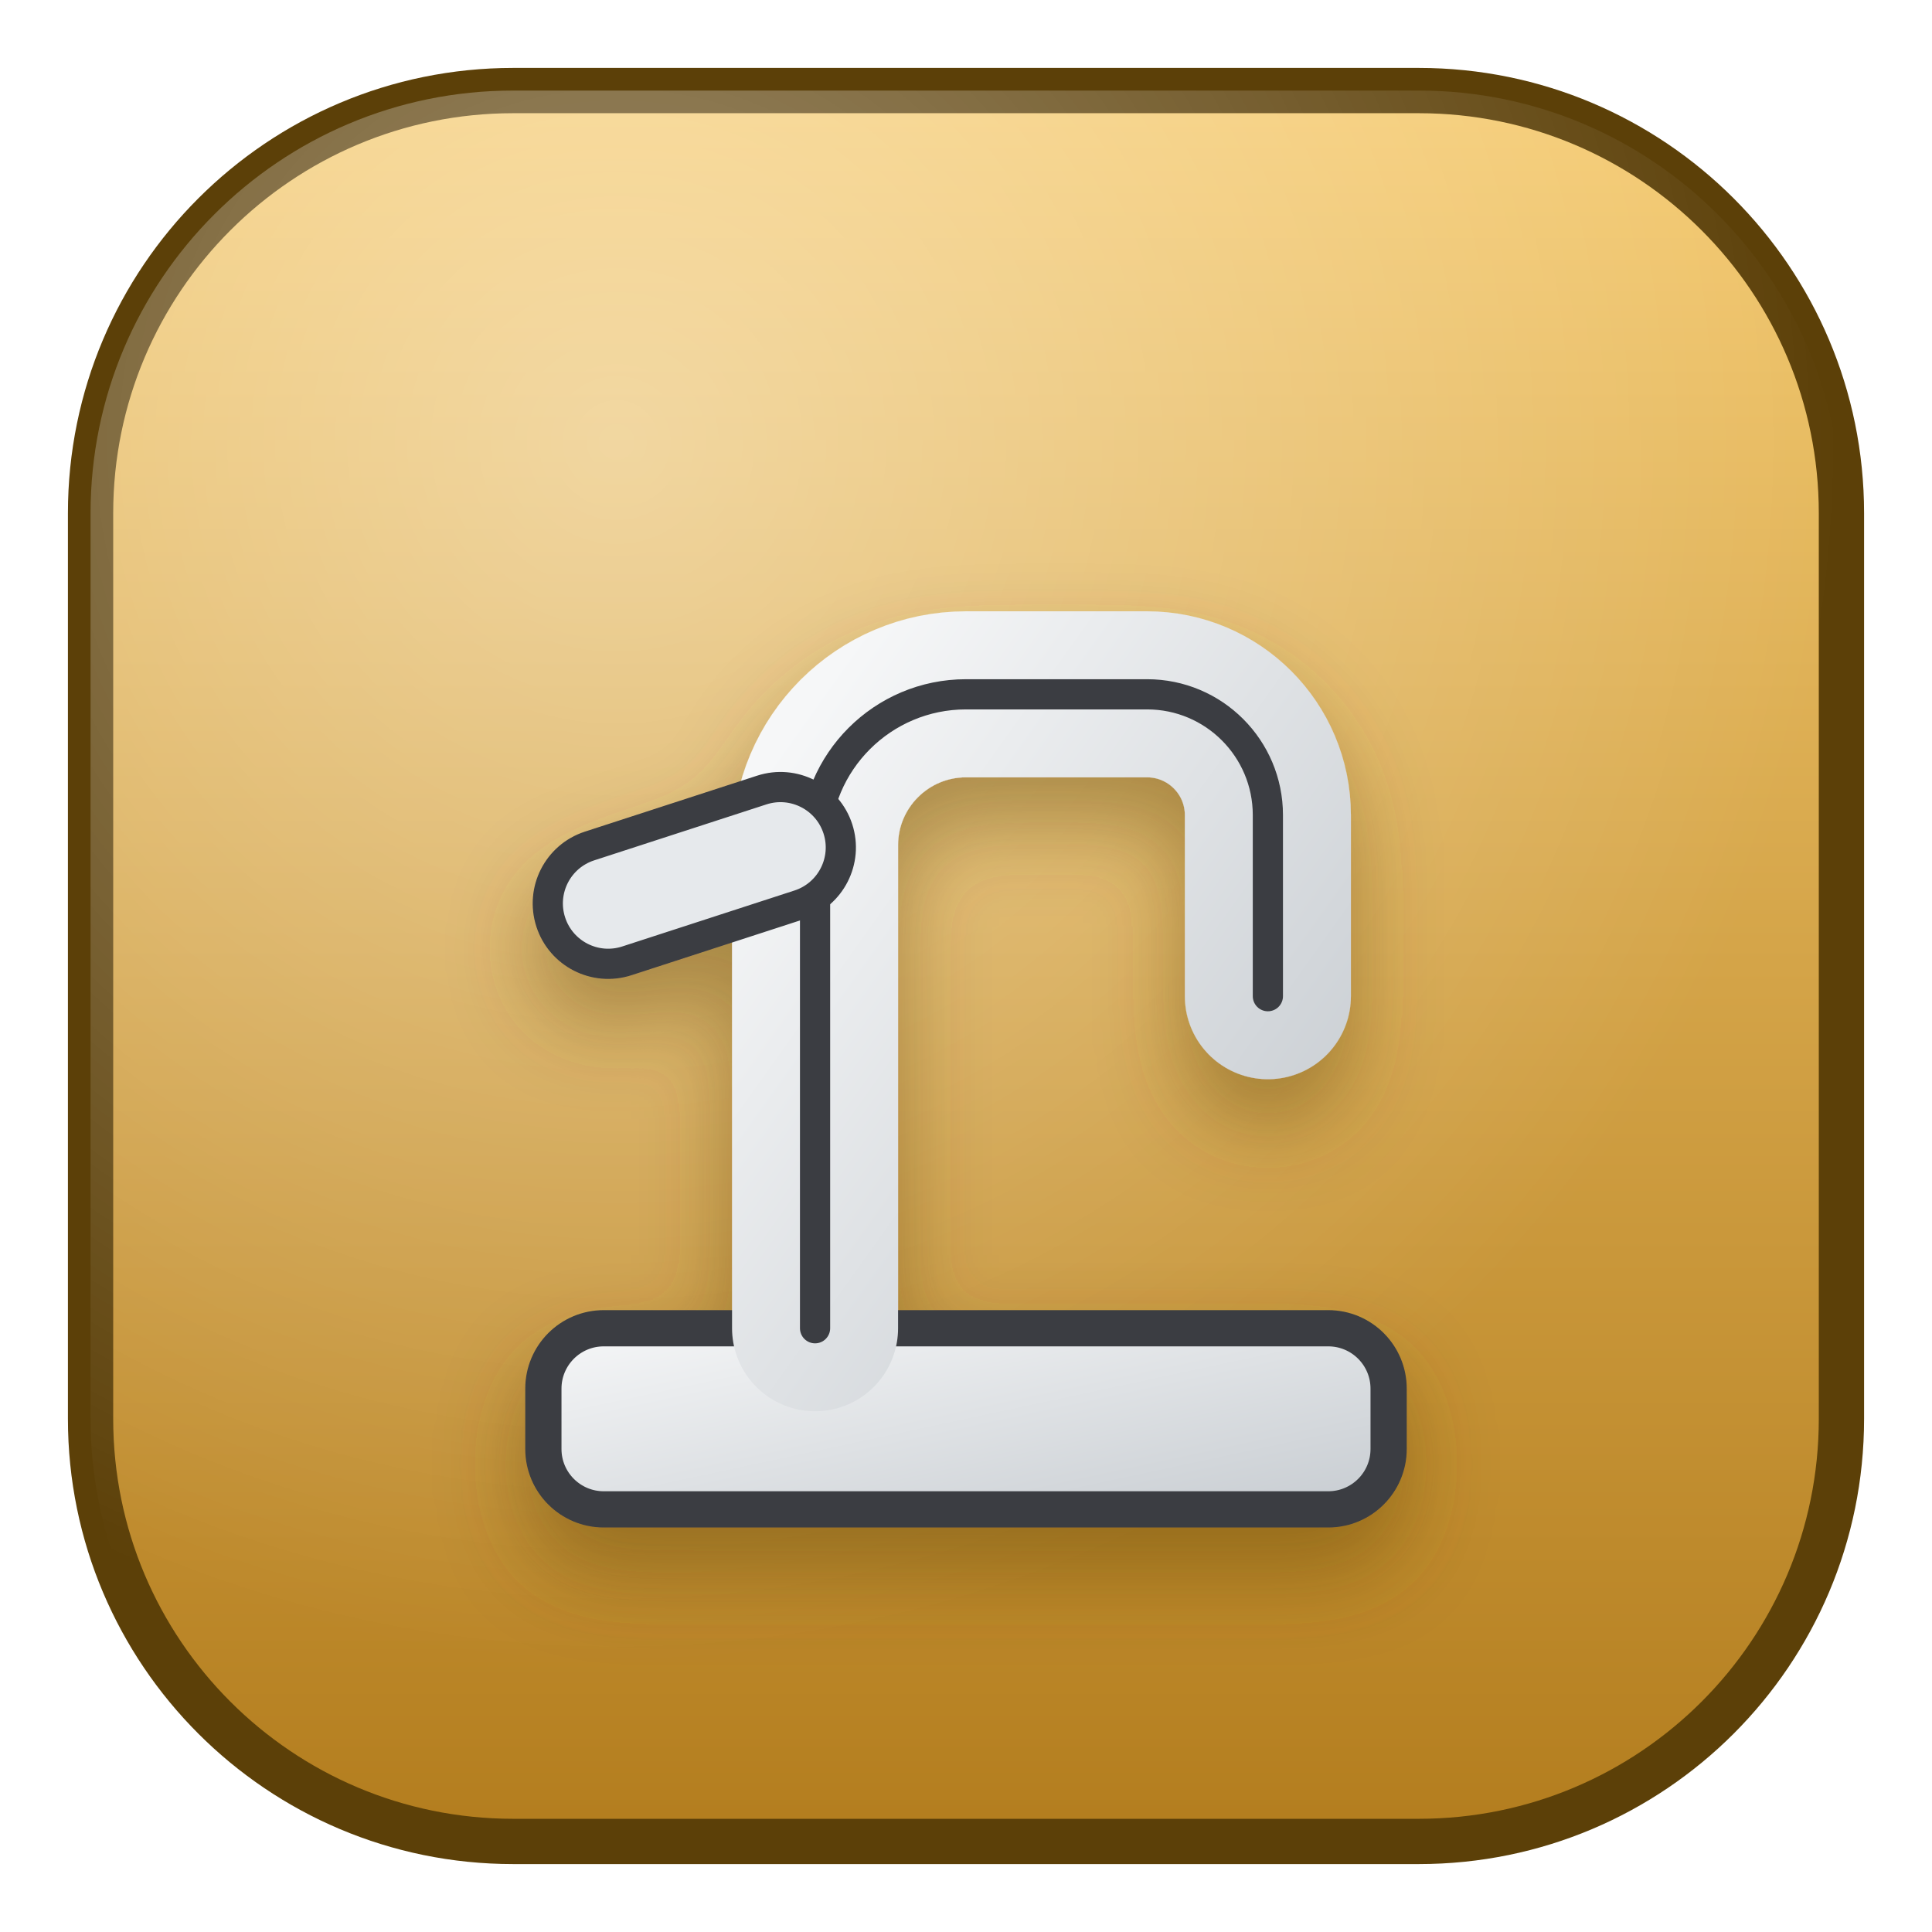
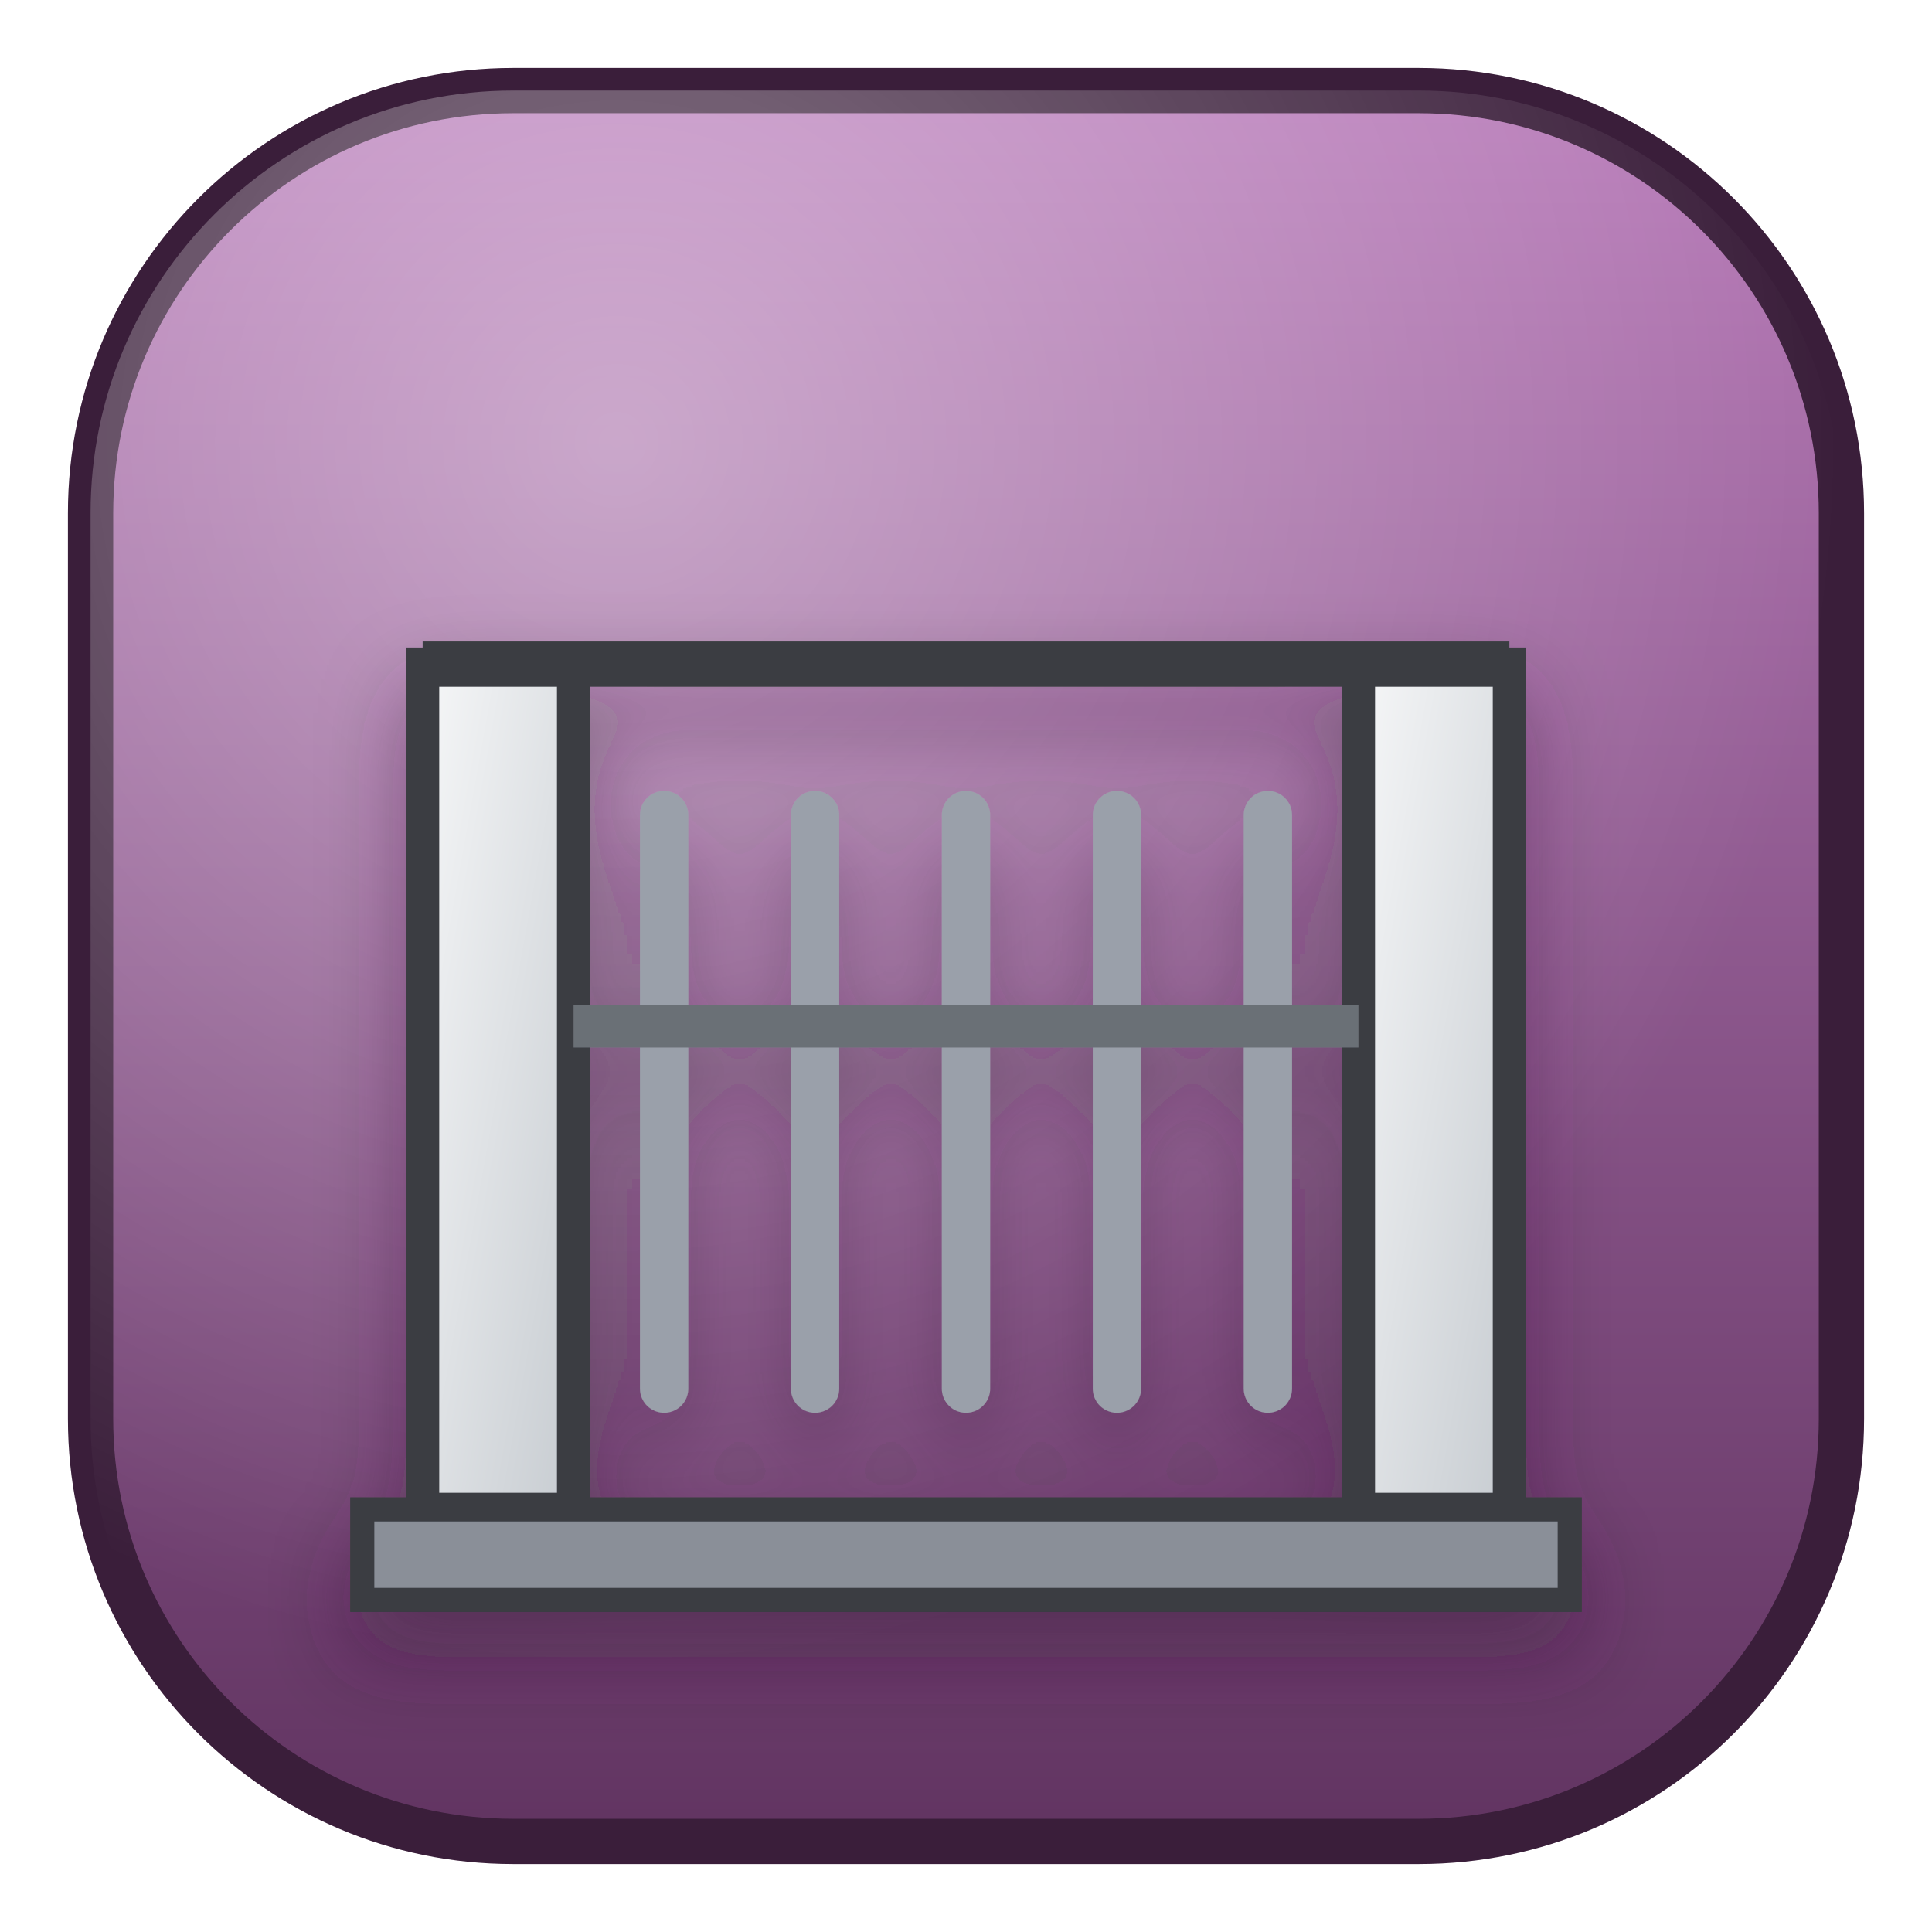
<svg xmlns="http://www.w3.org/2000/svg" viewBox="0 0 64 64">
  <defs>
    <linearGradient id="chip" x1="0" y1="0" x2="0" y2="1">
-       <stop offset="0" stop-color="#F5CB72" />
-       <stop offset="1" stop-color="#B37D1E" />
+       <stop offset="0" stop-color="#B87BB9" />
+       <stop offset="1" stop-color="#613461" />
    </linearGradient>
    <radialGradient id="hl" cx="30%" cy="20%" r="70%">
      <stop offset="0" stop-color="#ffffff" stop-opacity="0.4" />
      <stop offset="1" stop-color="#ffffff" stop-opacity="0" />
    </radialGradient>
    <linearGradient id="body" x1="0" y1="0" x2="1" y2="1">
      <stop offset="0" stop-color="#f6f7f8" />
      <stop offset="1" stop-color="#c7ccd1" />
    </linearGradient>
    <filter id="shadow" x="-40%" y="-40%" width="180%" height="180%">
-       <feDropShadow dx="0" dy="1.5" stdDeviation="1.4" flood-color="#5c4008" flood-opacity="0.4" />
+       <feDropShadow dx="0" dy="1.5" stdDeviation="1.4" flood-color="#3a1e3a" flood-opacity="0.4" />
    </filter>
  </defs>
-   <rect x="3" y="3" width="58" height="58" rx="14" fill="url(#chip)" stroke="#5c4008" stroke-width="1.5" />
+   <rect x="3" y="3" width="58" height="58" rx="14" fill="url(#chip)" stroke="#3a1e3a" stroke-width="1.5" />
  <rect x="3" y="3" width="58" height="58" rx="14" fill="url(#hl)" />
  <g filter="url(#shadow)">
-     <rect x="18" y="44" width="28" height="6" rx="2" fill="url(#body)" stroke="#3a3d42" stroke-width="1.2" />
-     <path d="M27 44 v-16 a5 5 0 0 1 5 -5 h6 a4 4 0 0 1 4 4 v6" fill="none" stroke="url(#body)" stroke-width="5.5" stroke-linecap="round" />
-     <path d="M27 44 v-16 a5 5 0 0 1 5 -5 h6 a4 4 0 0 1 4 4 v6" fill="none" stroke="#3a3d42" stroke-width="1" stroke-linecap="round" />
-     <rect x="18" y="27" width="10" height="4" rx="2" fill="#e6e9ec" stroke="#3a3d42" stroke-width="1" transform="rotate(-18 23 29)" />
+     <rect x="14" y="22" width="5" height="28" fill="url(#body)" stroke="#3a3d42" stroke-width="1.1" />
+     <rect x="45" y="22" width="5" height="28" fill="url(#body)" stroke="#3a3d42" stroke-width="1.1" />
+     <path d="M14 22 h36" stroke="#3a3d42" stroke-width="1.5" />
+     <g stroke="#9aa0aa" stroke-width="1.6" stroke-linecap="round">
+       <line x1="22" y1="27" x2="22" y2="46" />
+       <line x1="27" y1="27" x2="27" y2="46" />
+       <line x1="32" y1="27" x2="32" y2="46" />
+       <line x1="37" y1="27" x2="37" y2="46" />
+       <line x1="42" y1="27" x2="42" y2="46" />
+     </g>
+     <line x1="19" y1="34" x2="45" y2="34" stroke="#6b6f76" stroke-width="1.4" />
+     <rect x="12" y="50" width="40" height="3" fill="#8a8f98" stroke="#3a3d42" stroke-width="0.8" />
  </g>
</svg>
